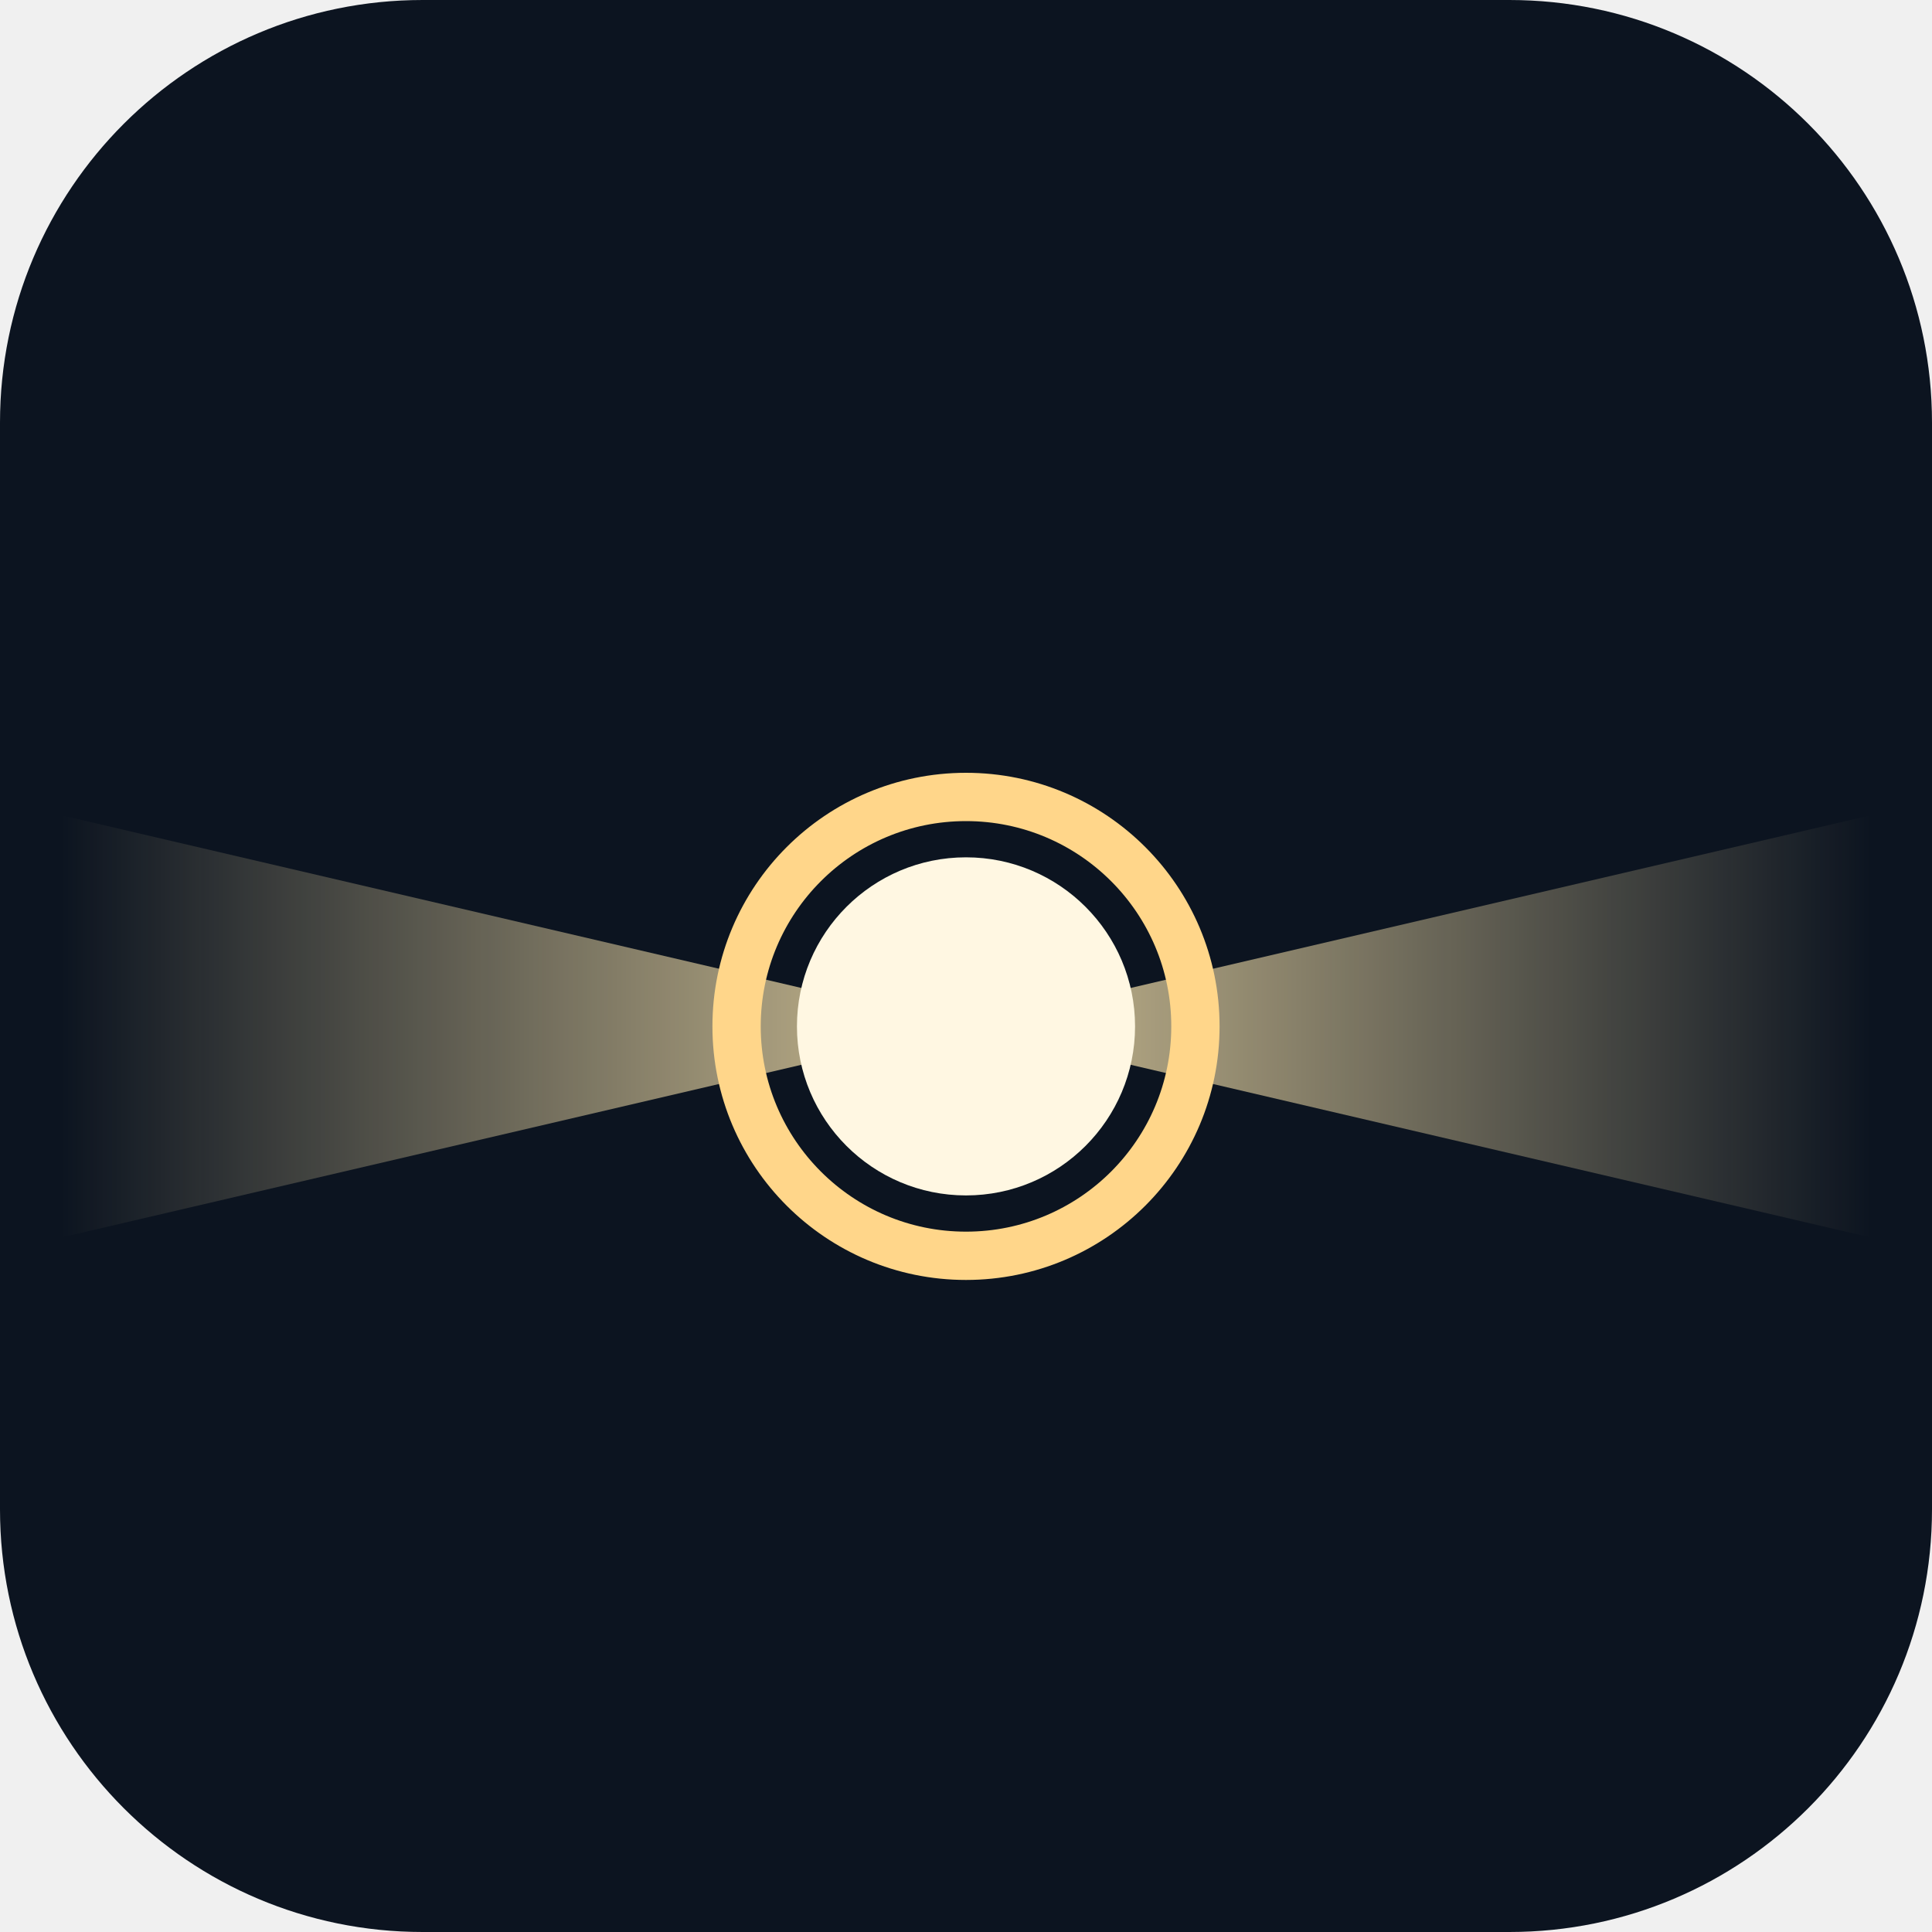
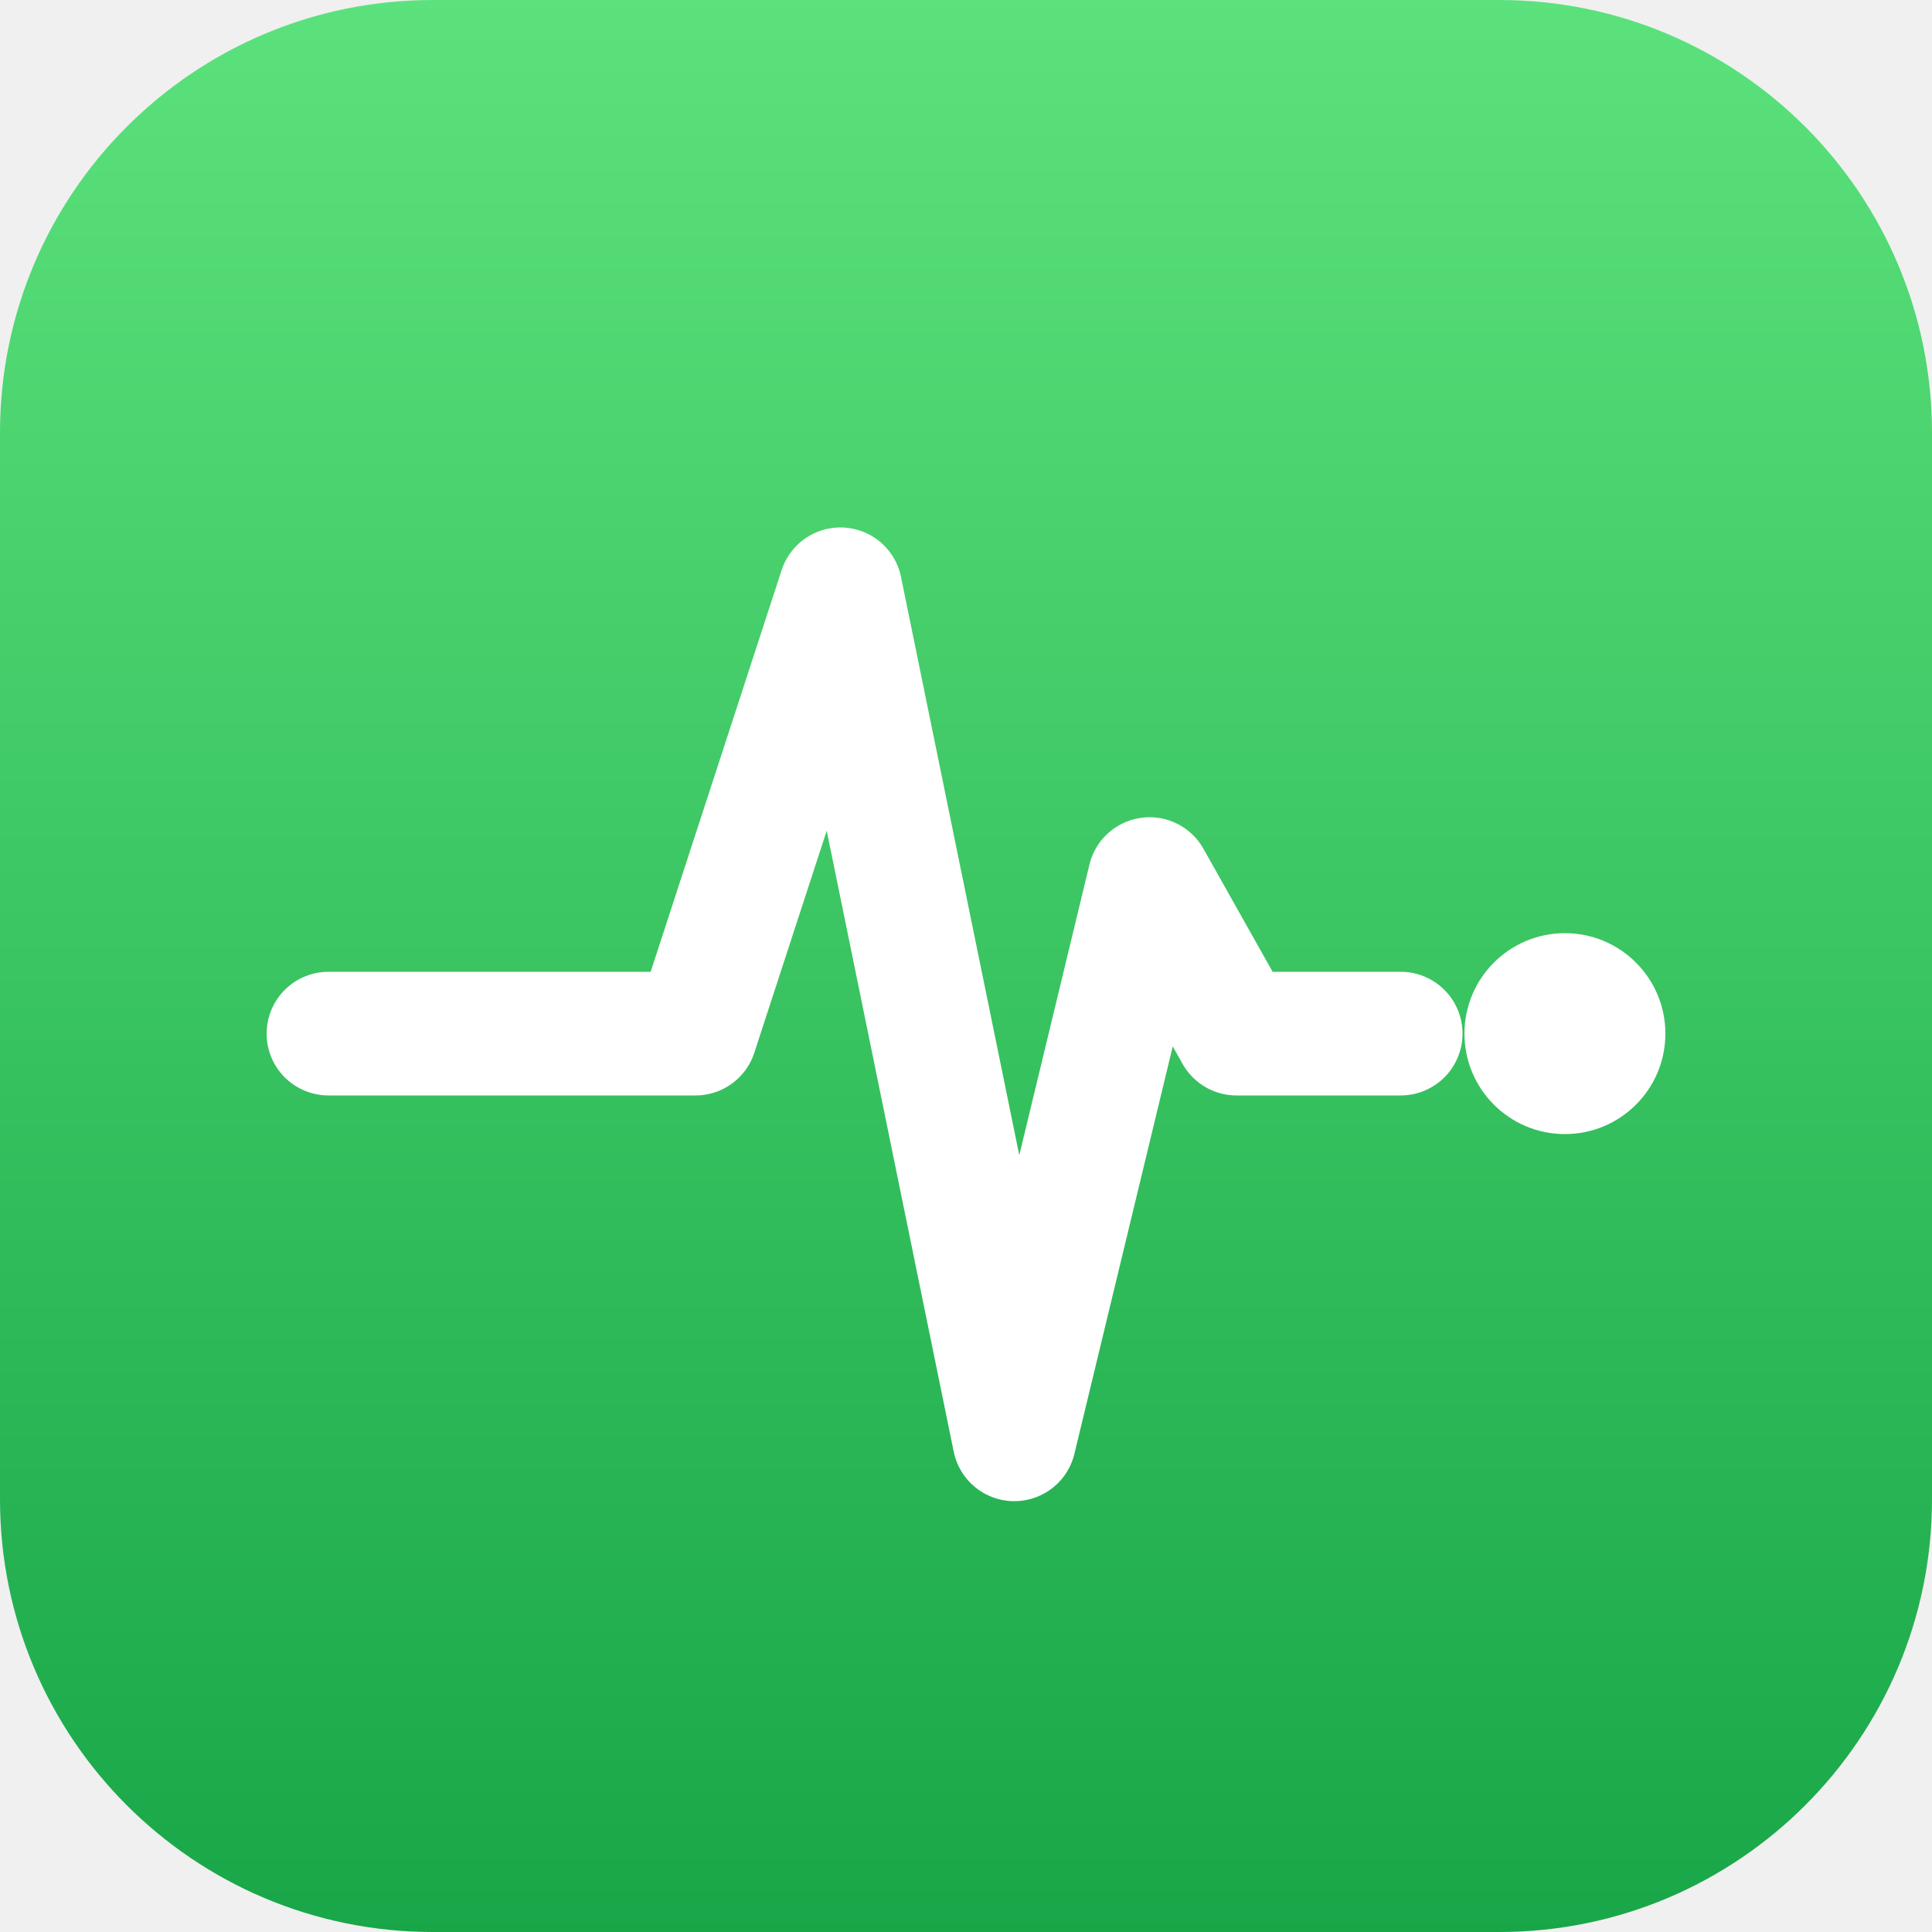
- <svg xmlns="http://www.w3.org/2000/svg" viewBox="0 0 64 64">
+ <svg xmlns="http://www.w3.org/2000/svg" viewBox="0 0 100 100">
  <defs>
-     <linearGradient id="beamR" x1="0" x2="1">
-       <stop offset="0" stop-color="#ffe9b0" stop-opacity=".8" />
-       <stop offset="1" stop-color="#ffe9b0" stop-opacity="0" />
-     </linearGradient>
-     <linearGradient id="beamL" x1="1" x2="0">
-       <stop offset="0" stop-color="#ffe9b0" stop-opacity=".8" />
-       <stop offset="1" stop-color="#ffe9b0" stop-opacity="0" />
+     <linearGradient id="bg" x1="0" y1="0" x2="0" y2="1">
+       <stop offset="0" stop-color="#5ce27c" />
+       <stop offset="1" stop-color="#18a648" />
    </linearGradient>
  </defs>
-   <rect width="64" height="64" rx="14" fill="#0c1420" />
-   <path d="M32 34 62 27v14z" fill="url(#beamR)" />
-   <path d="M32 34 2 27v14z" fill="url(#beamL)" />
-   <circle cx="32" cy="34" r="7.6" fill="none" stroke="#ffd68a" stroke-width="1.6" />
-   <circle cx="32" cy="34" r="5.6" fill="#fff7e2" />
+   <rect width="100" height="100" rx="22.4" fill="url(#bg)" />
+   <polyline points="17,53.5 36,53.5 43.5,30.5 52.5,74.5 59.5,45.5 64,53.5 72.5,53.5" fill="none" stroke="#fff" stroke-width="6.4" stroke-linecap="round" stroke-linejoin="round" />
+   <circle cx="81" cy="53.5" r="5.2" fill="#fff" />
</svg>
